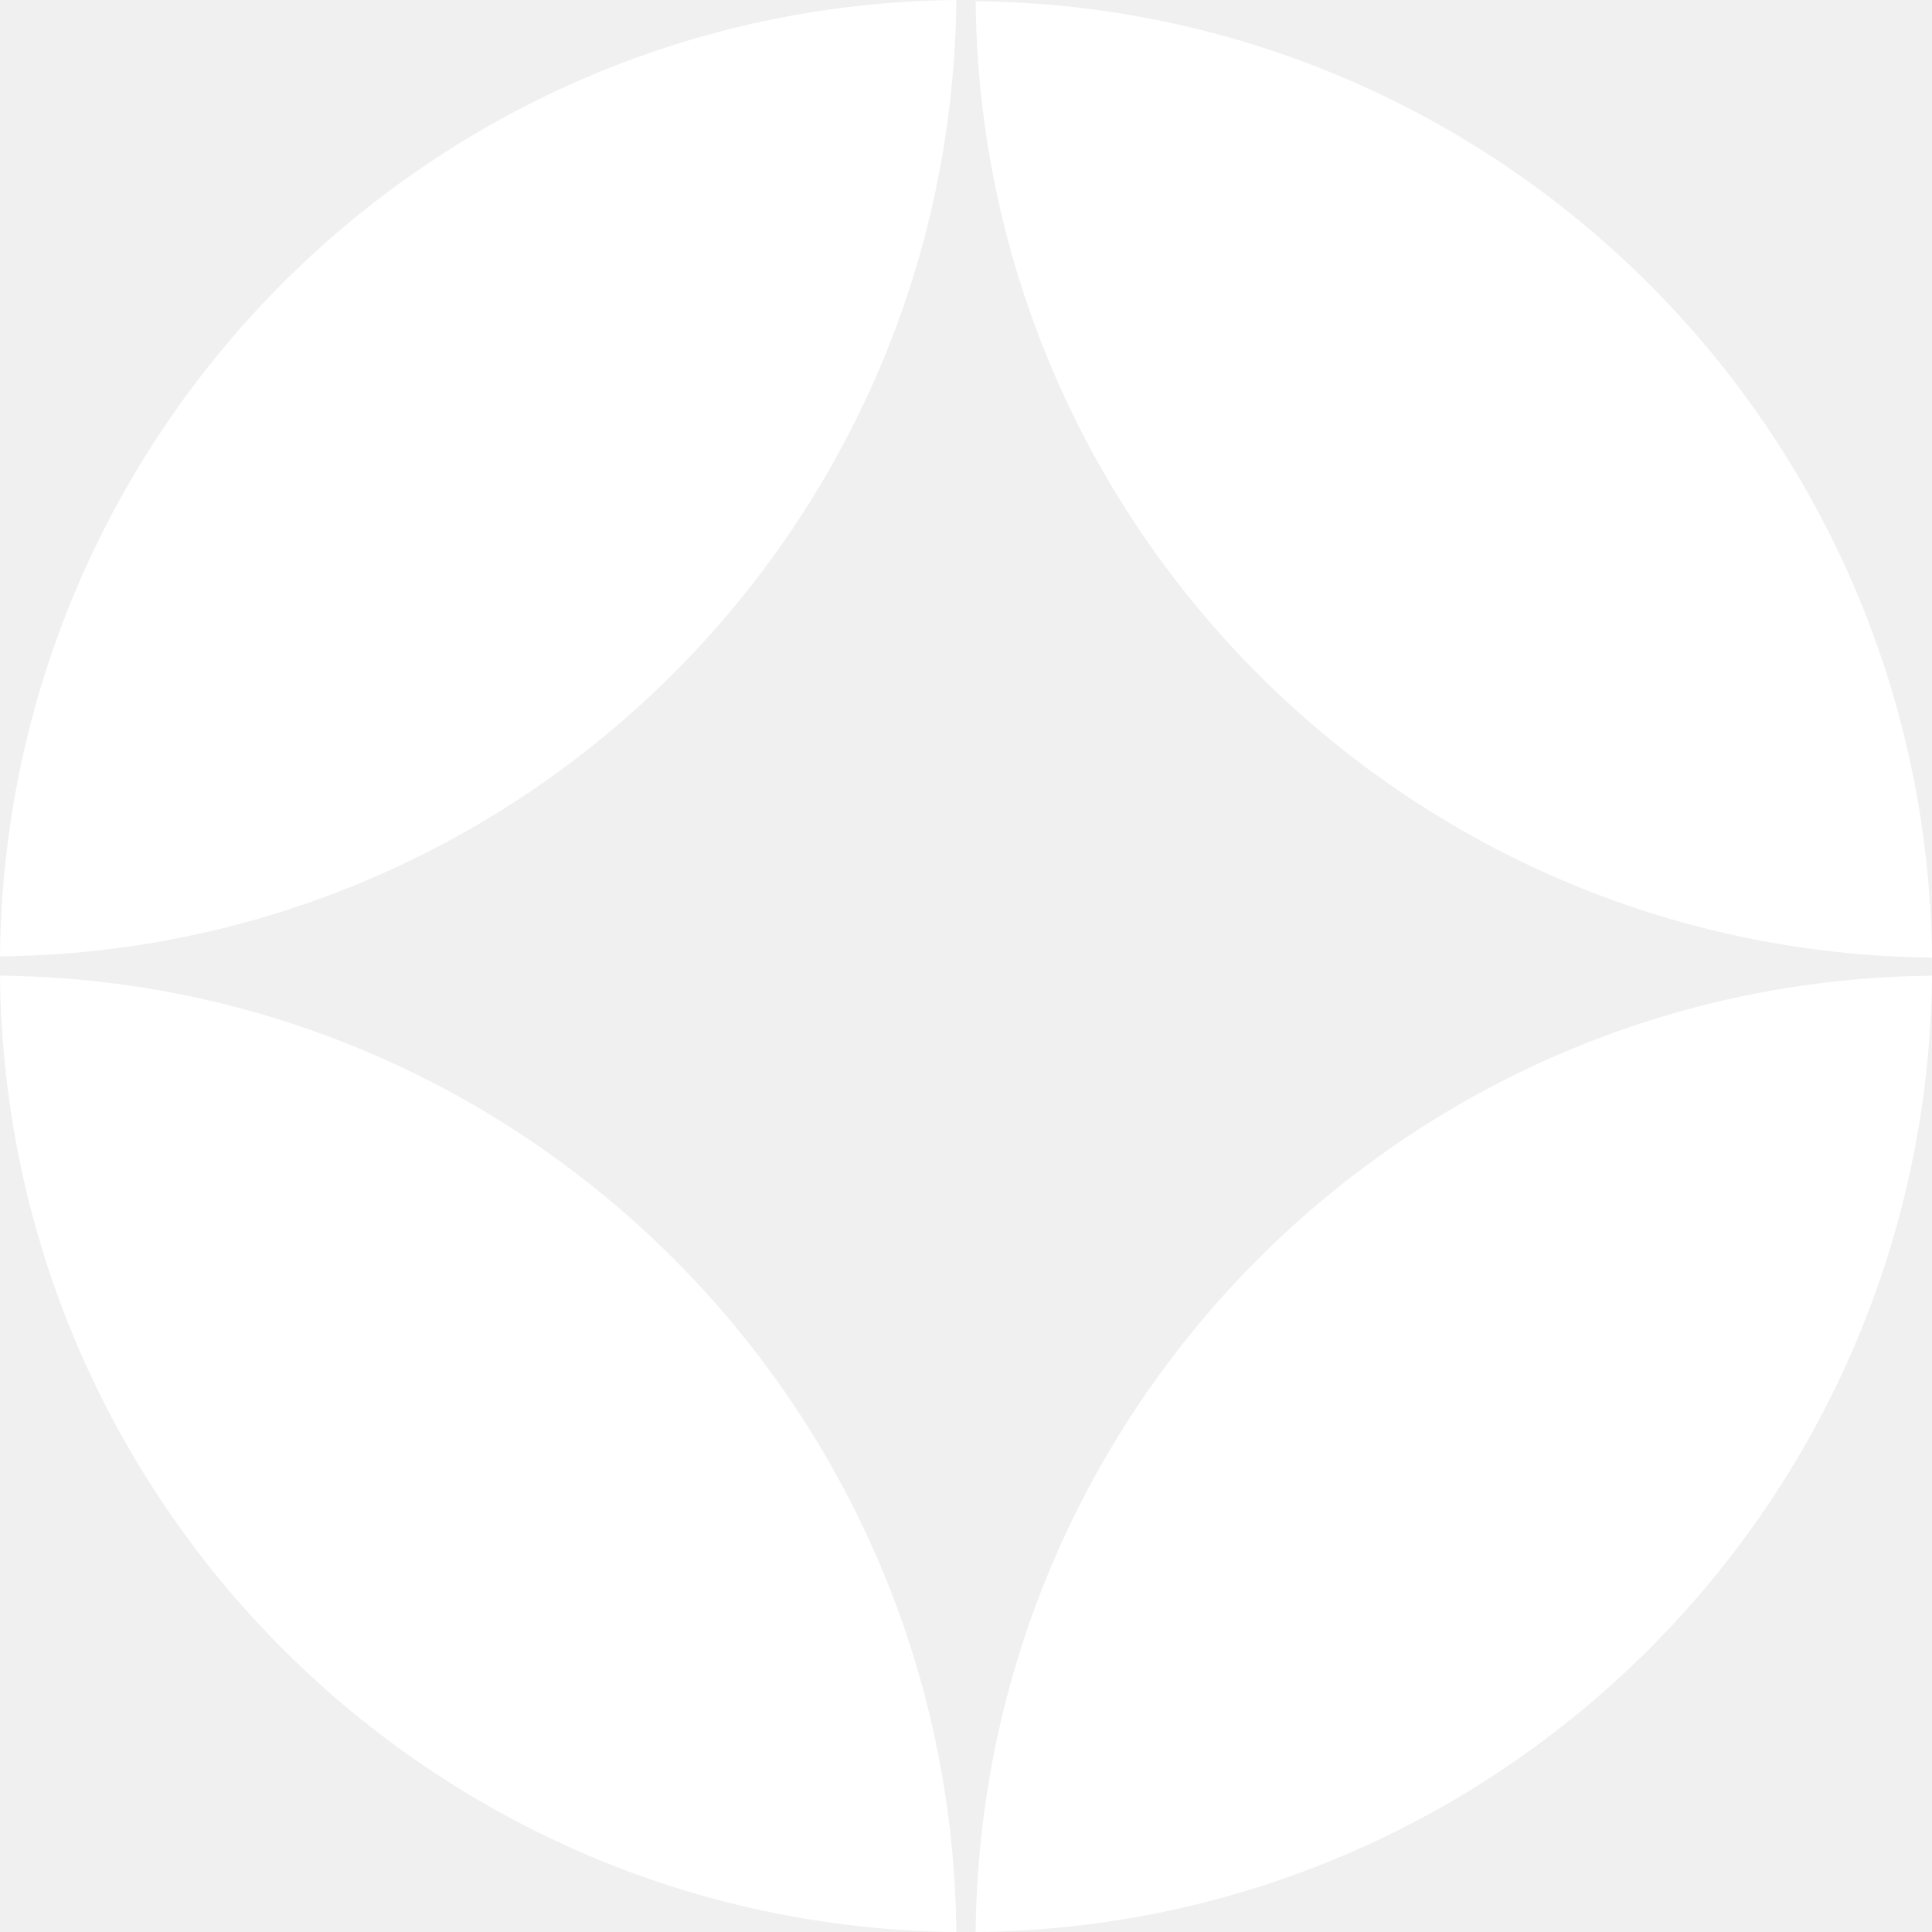
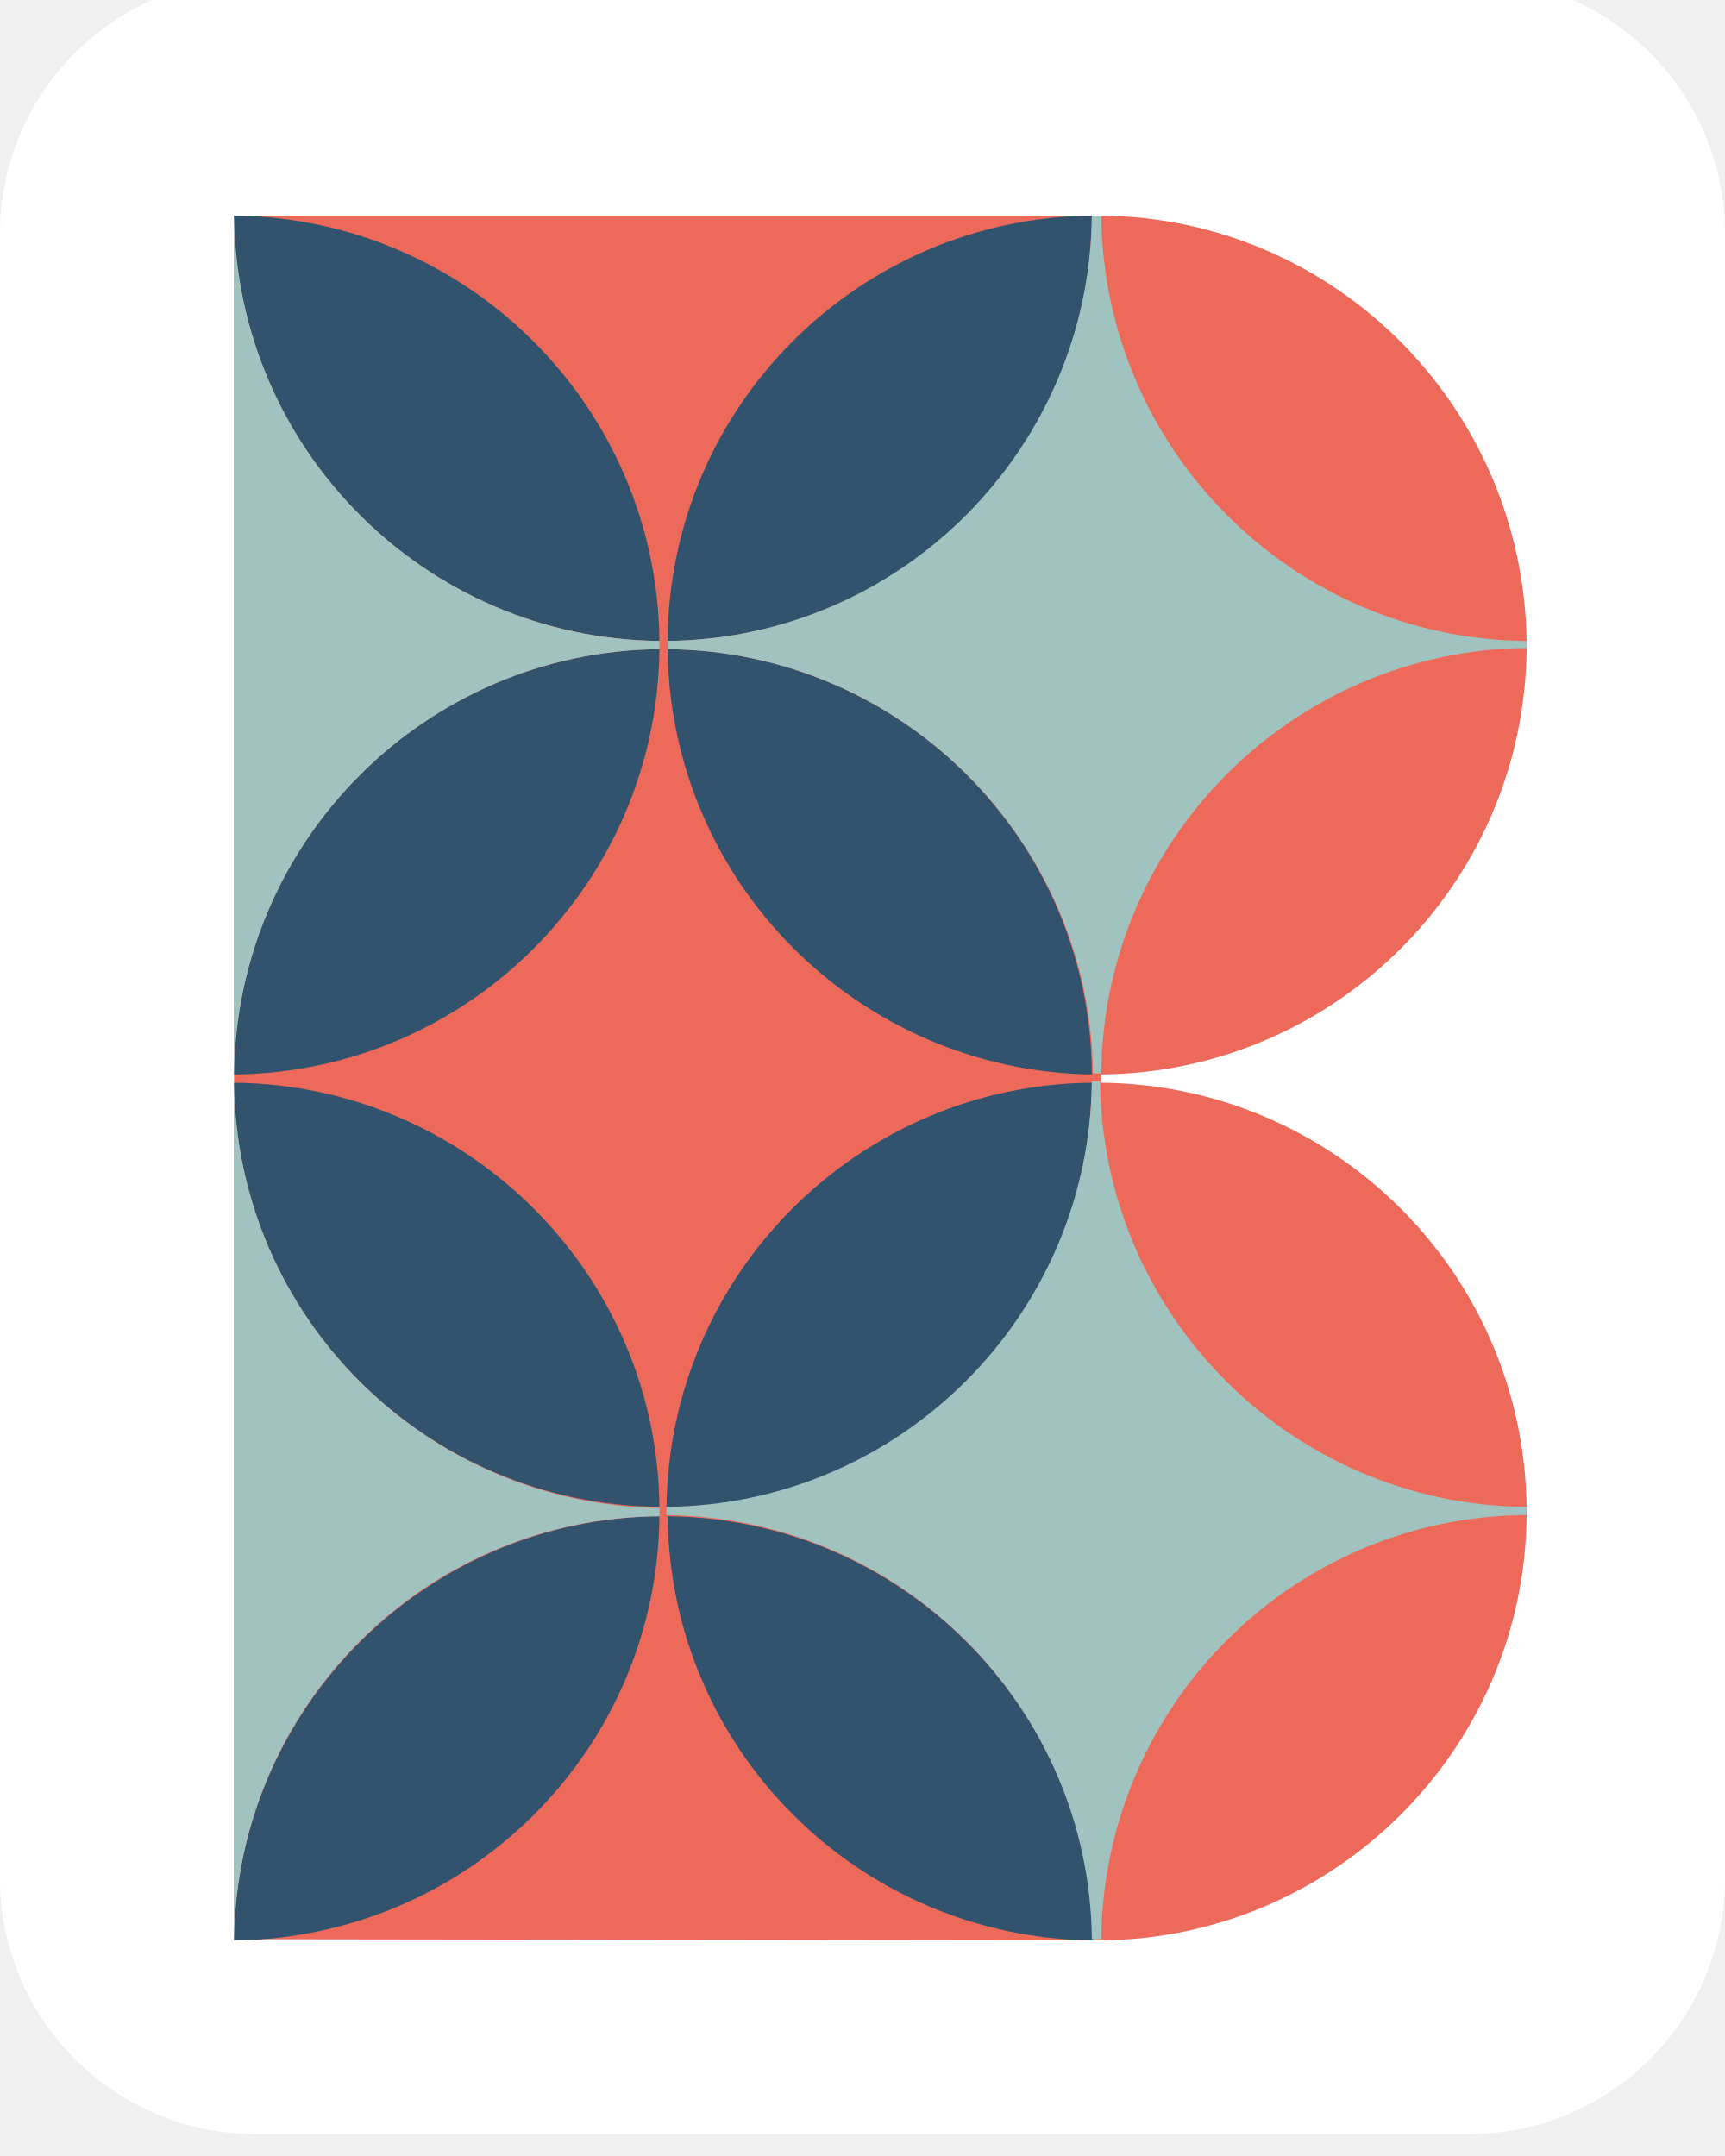
- <svg xmlns="http://www.w3.org/2000/svg" data-name="Layer 1" version="1.1" viewBox="0 0 16 16">
-   <defs>
-     <style>.cls-1{fill:#ffffff;}</style>
-   </defs>
-   <g fill="#fff">
-     <path class="cls-1" transform="translate(-866.33 -381.07)" d="m874.25 381.07a8 8 0 0 0 -7.92 7.92 8 8 0 0 0 7.92 -7.92z" />
-     <path class="cls-1" transform="translate(-866.33 -381.07)" d="M882.33,389a8,8,0,0,0-7.92-7.92A8,8,0,0,0,882.33,389Z" />
-     <path class="cls-1" transform="translate(-866.33 -381.07)" d="m882.33 389.15a8 8 0 0 0 -7.92 7.92 8 8 0 0 0 7.92 -7.92z" />
-     <path class="cls-1" transform="translate(-866.33 -381.07)" d="m866.33 389.15a8 8 0 0 0 7.92 7.92 8 8 0 0 0 -7.92 -7.92z" />
-   </g>
+ <svg xmlns="http://www.w3.org/2000/svg" version="1.1" id="Negativo" x="0px" y="0px" viewBox="0 0 146.8 183.5" xml:space="preserve" width="16" height="20">
+   <defs id="defs67" />
+   <style type="text/css" id="style2">
+ 	.st0{fill:#D9E7E5;}
+ 	.st1{fill:#ED6A5A;}
+ 	.st2{fill:#31536E;}
+ 	.st3{fill:#A0C3BF;}
+ </style>
+   <rect ry="21.771" y="-1.866" x="0" height="183.5" width="146.8" id="rect22" style="opacity:1;fill:#ffffff;fill-opacity:1;fill-rule:nonzero;stroke:none;stroke-width:325.098;stroke-linejoin:bevel;stroke-miterlimit:4;stroke-dasharray:none;stroke-opacity:1" />
+   <path class="st1" d="m 93.718,165.15 c 19.9,-0.2 36,-16.3 36.2,-36.1 v -0.7 c -0.2,-19.9 -16.3,-36 -36.2,-36.2 v 0 -0.7 0 C 113.618,91.25 129.718,75.15 129.918,55.25 v -0.7 c -0.3,-19.9 -16.3,-36 -36.2,-36.2 h -73.799 v 73 0 0.7 0 73 z m -0.7,-73 v 0 -0.7 0 z" id="path38" style="fill:#ed6a5a;stroke-width:1" />
+   <path class="st2" d="m 92.918,92.15 c -19.9,0.2 -36,16.3 -36.2,36.2 20,-0.2 36,-16.3 36.2,-36.2 z" id="path40" style="fill:#31536e;stroke-width:1" />
+   <path class="st2" d="m 56.819,129.05 c 0.2,19.9 16.3,35.9 36.2,36.1 -0.3,-19.8 -16.3,-35.9 -36.2,-36.1 z" id="path42" style="fill:#31536e;stroke-width:1" />
+   <path class="st2" d="m 56.119,128.25 c -0.2,-19.8 -16.3,-35.9 -36.2,-36.1 0.2,19.9 16.3,35.9 36.2,36.1 z" id="path44" style="fill:#31536e;stroke-width:1" />
+   <path class="st2" d="m 56.119,129.05 c -19.9,0.2 -36,16.3 -36.2,36.1 19.9,-0.2 36,-16.2 36.2,-36.1 z" id="path46" style="fill:#31536e;stroke-width:1" />
+   <path class="st2" d="m 56.119,54.55 c -0.2,-19.9 -16.3,-36 -36.2,-36.2 0.2,19.9 16.3,36 36.2,36.2 z" id="path48" style="fill:#31536e;stroke-width:1" />
+   <path class="st2" d="m 56.119,55.25 c -19.9,0.2 -36,16.3 -36.2,36.2 19.9,-0.2 36,-16.3 36.2,-36.2 z" id="path50" style="fill:#31536e;stroke-width:1" />
+   <path class="st2" d="m 92.918,18.35 c -19.9,0.2 -36,16.3 -36.1,36.2 19.9,-0.2 36,-16.3 36.1,-36.2 z" id="path52" style="fill:#31536e;stroke-width:1" />
+   <path class="st2" d="m 56.819,55.25 c 0.2,19.9 16.3,35.9 36.1,36.2 -0.1,-19.9 -16.2,-36 -36.1,-36.2 z" id="path54" style="fill:#31536e;stroke-width:1" />
+   <path class="st3" d="m 19.919,165.15 c 0.2,-19.9 16.3,-36 36.2,-36.1 v -0.7 c -19.9,-0.3 -36,-16.3 -36.2,-36.2 z" id="path56" style="fill:#a0c3bf;stroke-width:1" />
+   <path class="st3" d="m 129.818,128.25 c -19.9,-0.2 -36,-16.3 -36.2,-36.2 h -0.7 c -0.2,19.9 -16.3,36 -36.2,36.2 v 0.7 c 19.9,0.2 36,16.3 36.2,36.1 h 0.8 c 0.2,-19.9 16.3,-36 36.2,-36.1 v -0.7 z" id="path58" style="fill:#a0c3bf;stroke-width:1" />
+   <path class="st3" d="m 19.919,91.45 c 0.2,-19.9 16.3,-36 36.2,-36.2 v -0.7 C 36.219,54.35 20.119,38.25 19.919,18.35 Z" id="path60" style="fill:#a0c3bf;stroke-width:1" />
+   <path class="st3" d="M 129.818,54.55 C 110.018,54.35 93.918,38.25 93.718,18.35 h -0.8 c -0.2,19.9 -16.3,36 -36.1,36.2 v 0.7 c 19.9,0.2 36,16.3 36.2,36.1 h 0.7 c 0.2,-19.9 16.3,-36 36.2,-36.2 v -0.6 z" id="path62" style="fill:#a0c3bf;stroke-width:1" />
</svg>
